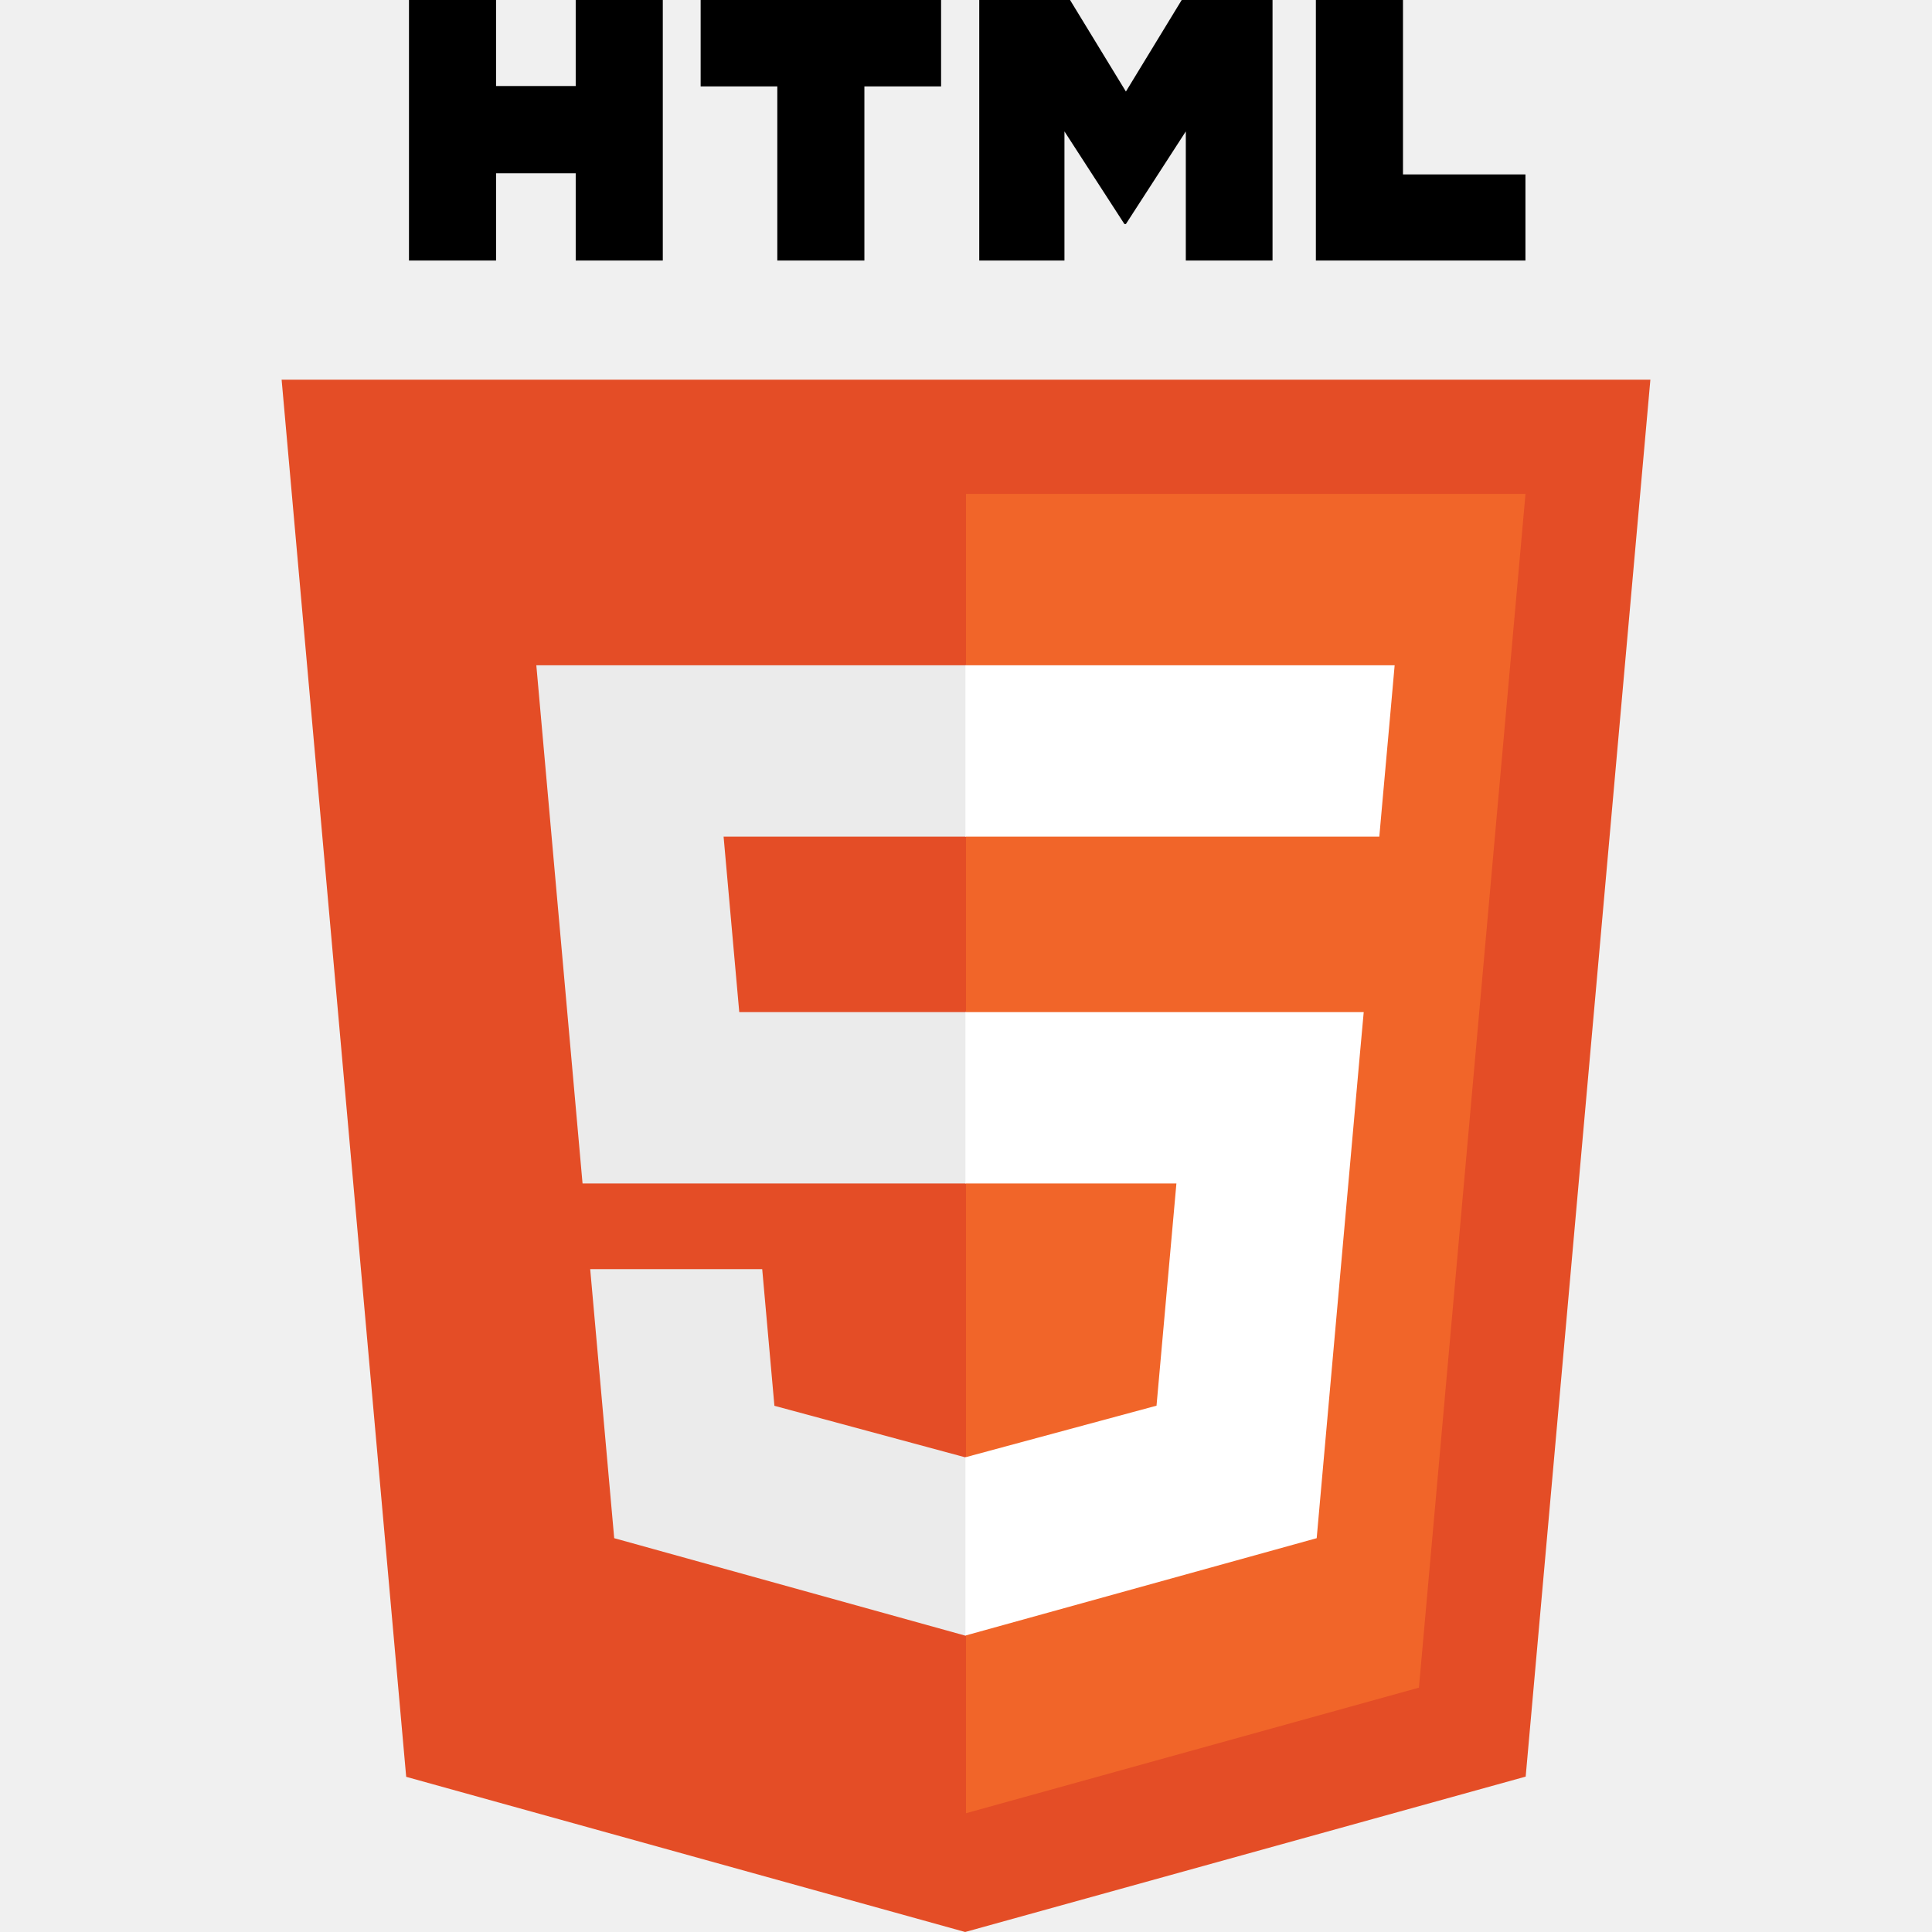
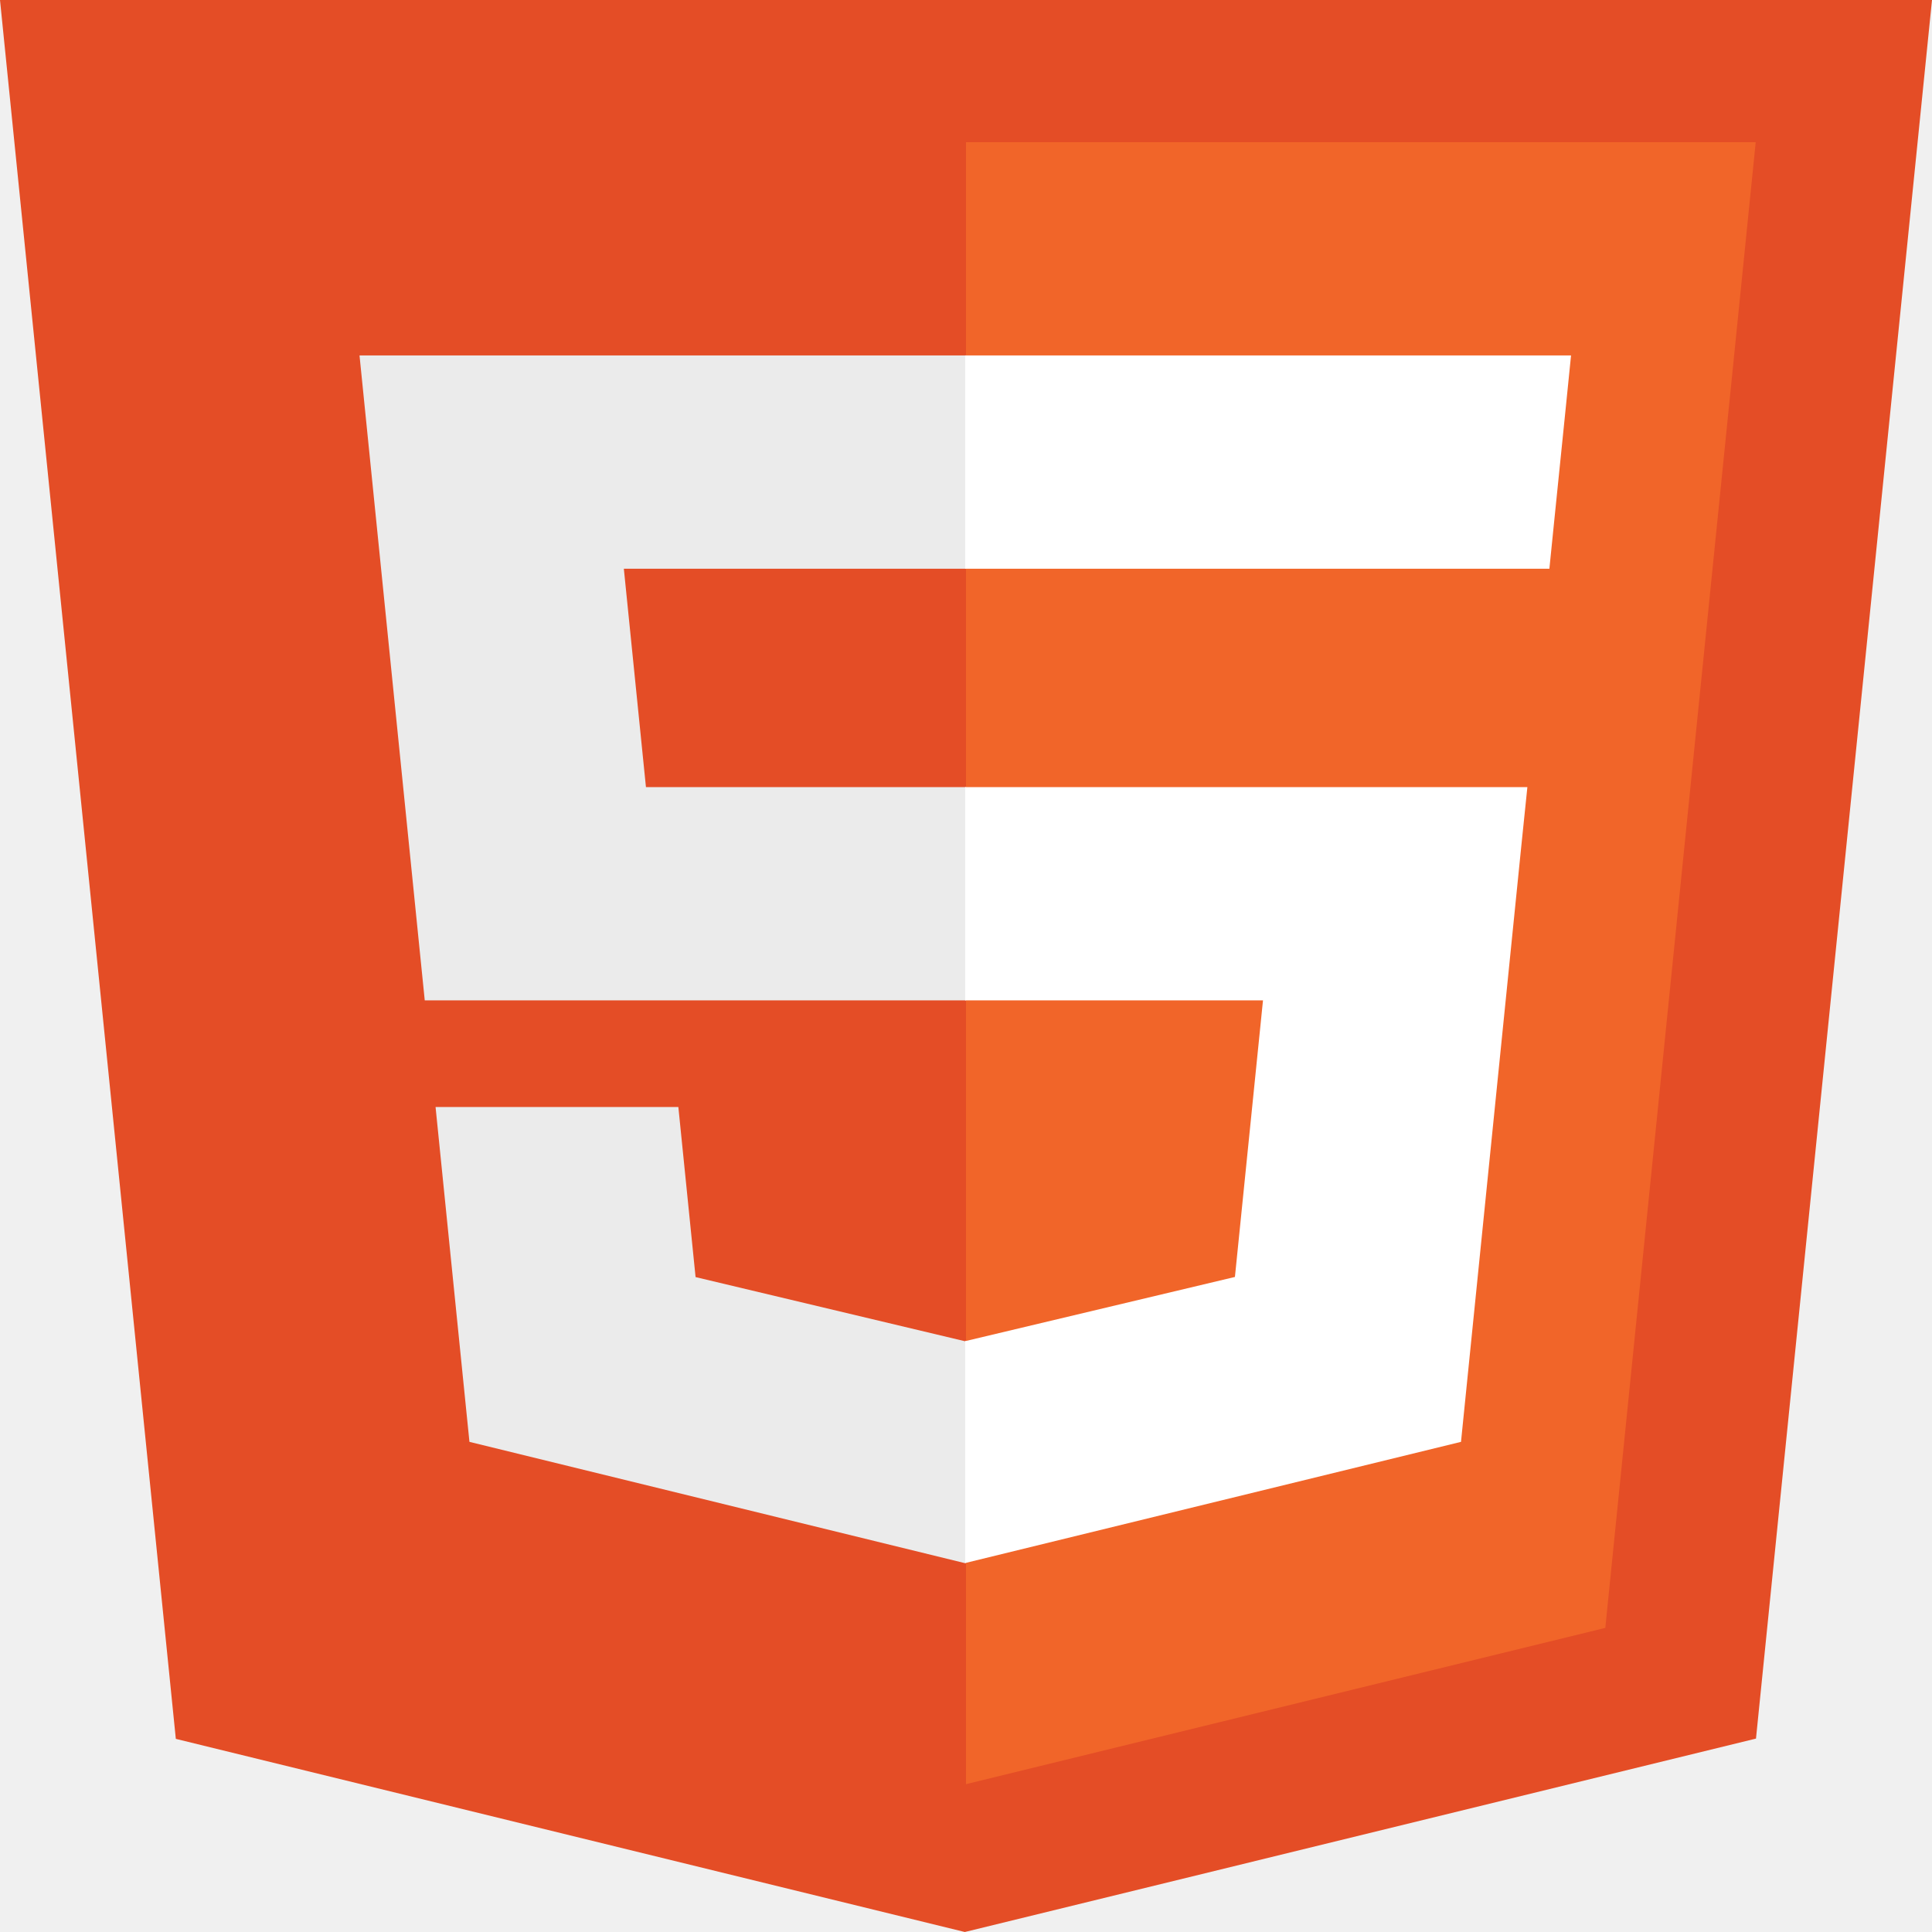
- <svg xmlns="http://www.w3.org/2000/svg" viewBox="0 0 512 512">
-   <path d="m107.644 470.877-33.011-370.257h362.734l-33.046 370.199-148.543 41.181z" fill="#e44d26" />
-   <path d="m256 480.523 120.03-33.277 28.24-316.352h-148.27z" fill="#f16529" />
-   <path d="m256 268.217h-60.09l-4.15-46.501h64.24v-45.411h-.157-113.711l1.087 12.183 11.161 125.139h101.62z" fill="#ebebeb" />
-   <path d="m256 386.153-.199.053-50.574-13.656-3.233-36.217h-24.575-21.01l6.362 71.301 93.02 25.823.209-.058z" fill="#ebebeb" />
-   <path d="m108.382 0h23.077v22.8h21.11v-22.8h23.078v69.044h-23.077v-23.12h-21.11v23.12h-23.077v-69.044z" />
-   <path d="m205.994 22.896h-20.316v-22.896h63.72v22.896h-20.325v46.148h-23.078v-46.148z" />
-   <path d="m259.511 0h24.063l14.802 24.26 14.787-24.26h24.072v69.044h-22.982v-34.222l-15.877 24.549h-.397l-15.888-24.549v34.222h-22.58z" />
-   <path d="m348.72 0h23.084v46.222h32.453v22.822h-55.537z" />
-   <g fill="#fff">
-     <path d="m255.843 268.217v45.41h55.918l-5.271 58.894-50.647 13.67v47.244l93.094-25.801.683-7.672 10.671-119.551 1.108-12.194h-12.237z" />
-     <path d="m255.843 176.305v28.204 17.096.111h109.542.146l.911-10.207 2.069-23.021 1.086-12.183z" />
+ <svg xmlns="http://www.w3.org/2000/svg" clip-rule="evenodd" fill-rule="evenodd" stroke-linejoin="round" stroke-miterlimit="1.414" viewBox="0 0 512 512">
+   <g fill-rule="nonzero">
+     <path d="m46.595 460.819-46.595-460.819h512l-46.645 460.746-209.668 51.254z" fill="#e44d26" />
+     <path d="m256 472.824 169.423-41.416 39.86-393.729h-209.283z" fill="#f16529" />
+     <path d="m256 208.59h-84.817l-5.858-57.875h90.675v-56.518h-.222-160.503l1.534 15.163 15.754 155.747h143.437z" fill="#ebebeb" />
+     <path d="m256 355.372-.281.066-71.385-16.996-4.564-45.076h-34.687-29.656l8.98 88.741 131.298 32.139.295-.072z" fill="#ebebeb" />
+     <g fill="#fff">
+       <path d="m255.778 208.59v56.517h78.929l-7.44 73.299-71.489 17.013v58.8l131.403-32.112.964-9.549 15.062-148.792 1.564-15.176h-17.273z" />
+       <path d="m255.778 94.197v56.518h154.825l1.286-12.704 2.921-28.651 1.532-15.163z" />
+     </g>
  </g>
</svg>
